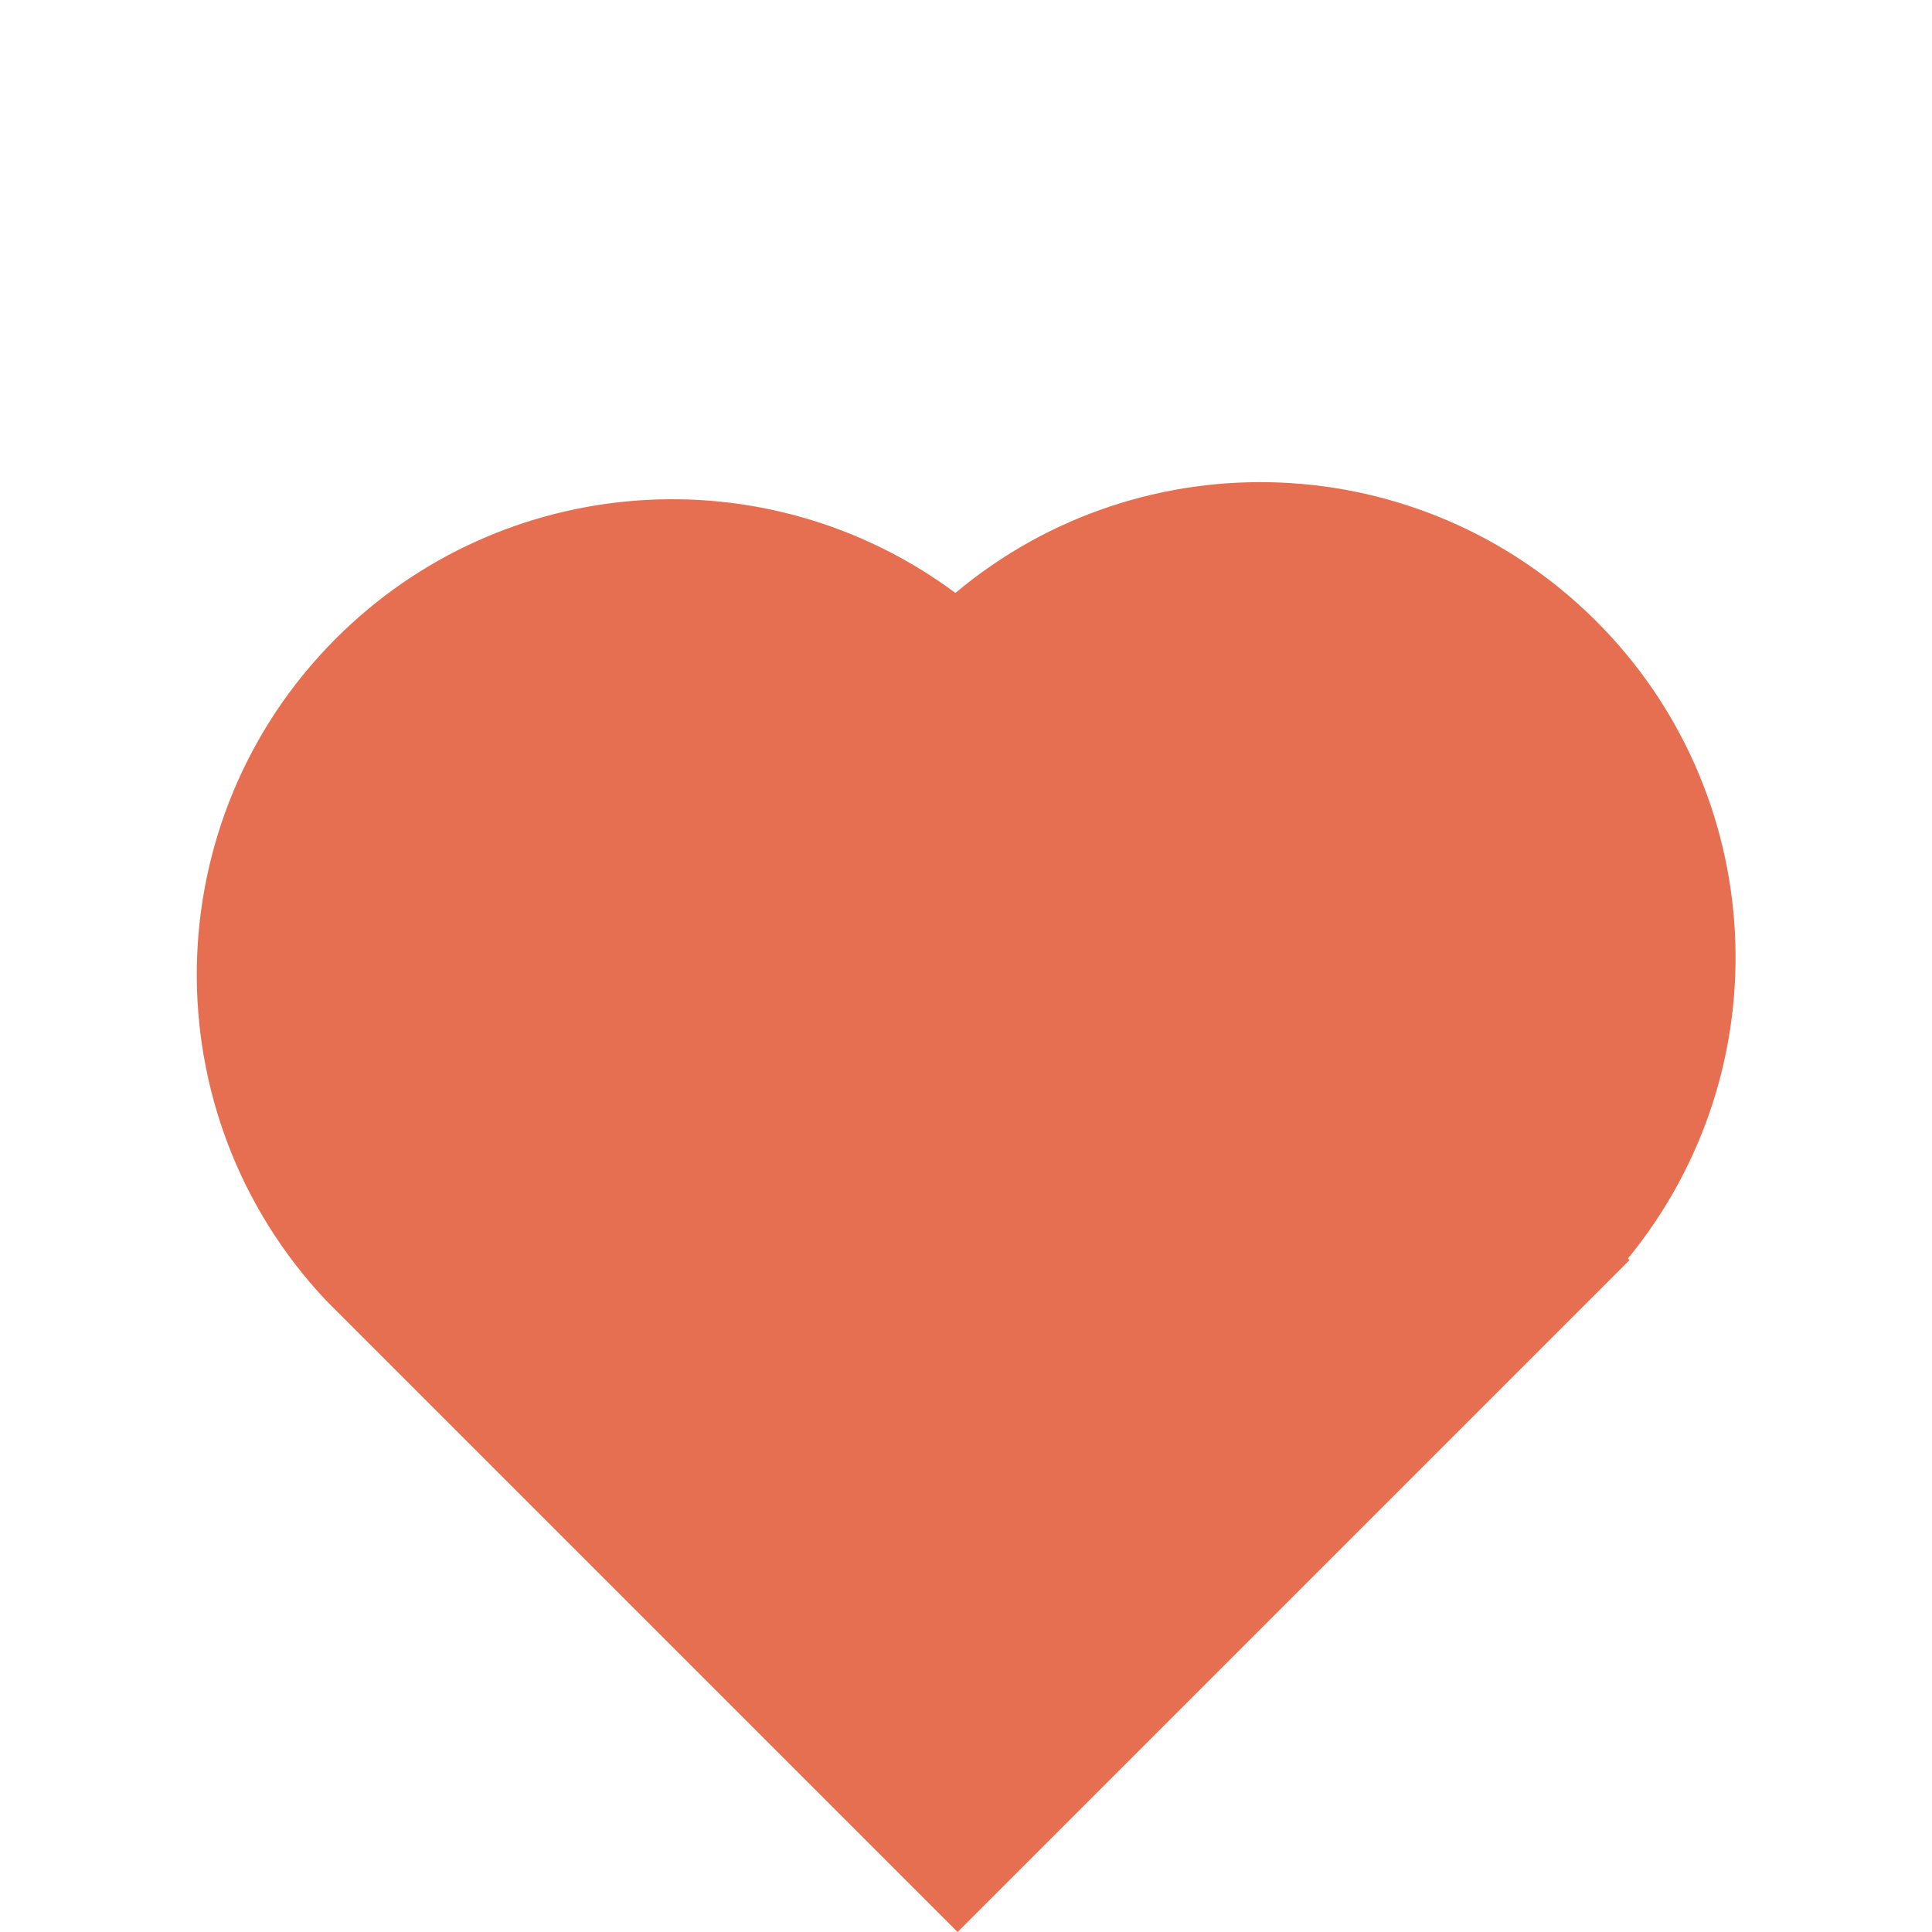
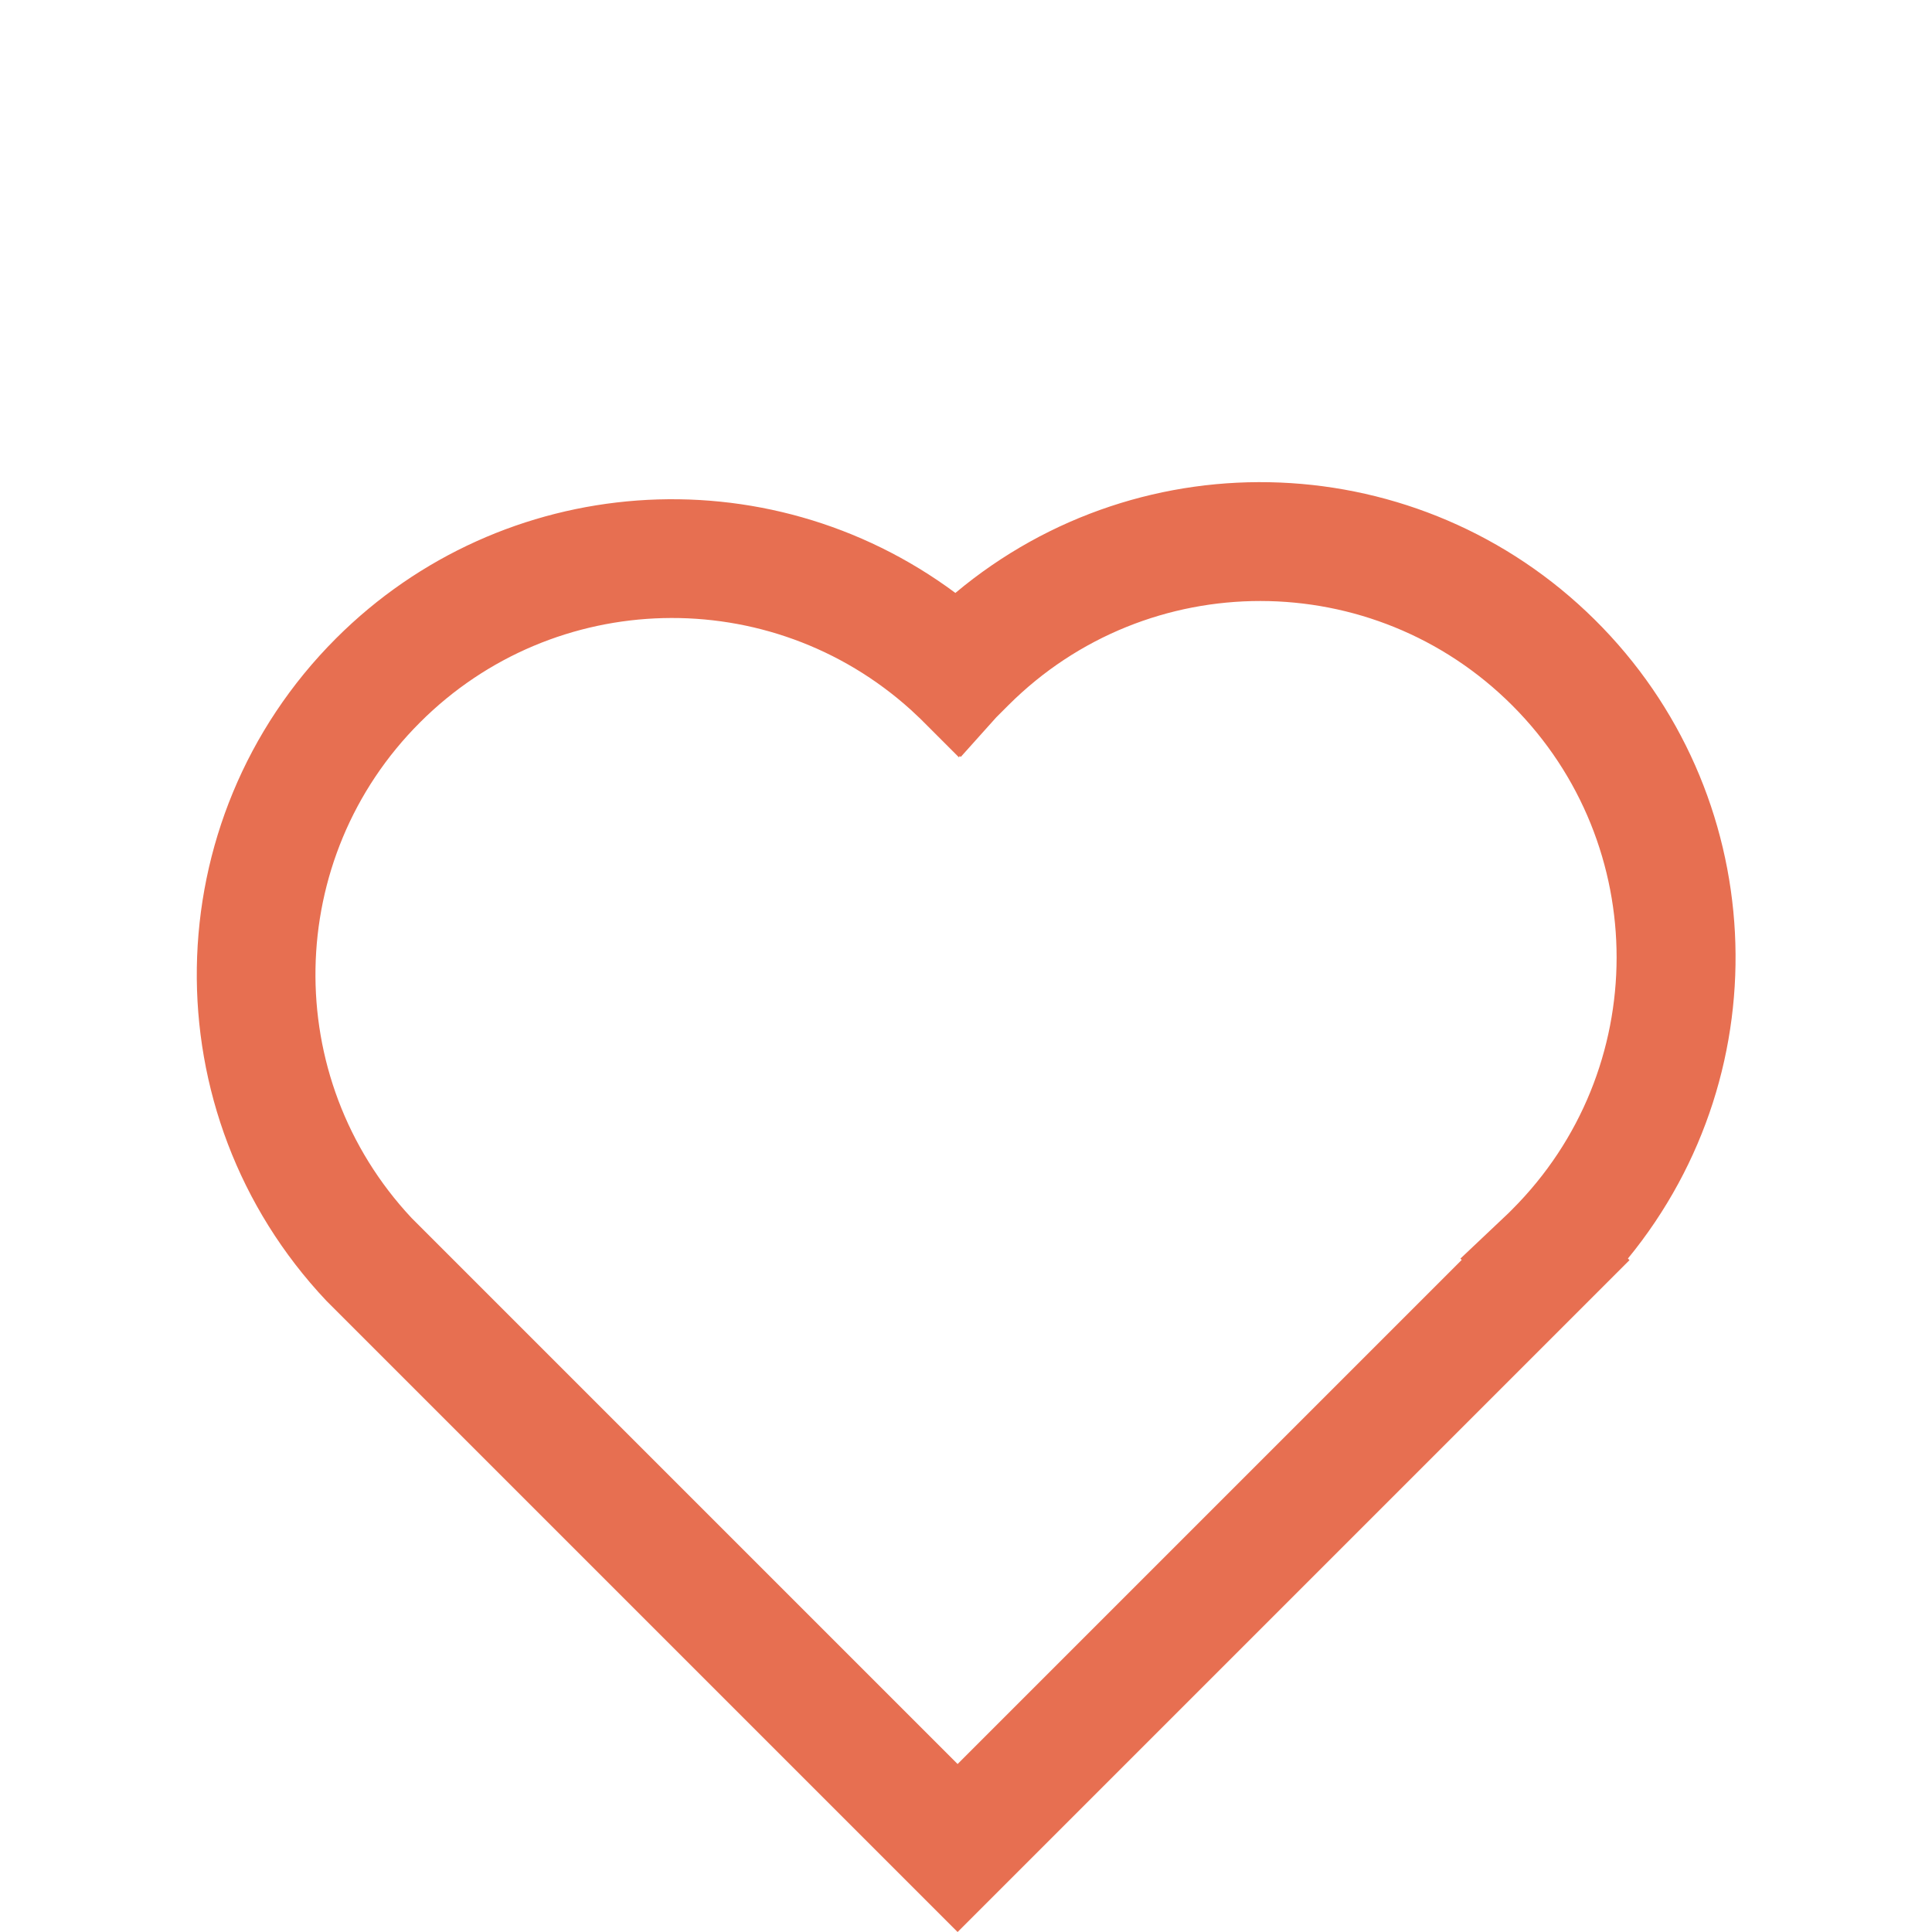
<svg xmlns="http://www.w3.org/2000/svg" width="24.037" height="24.037" viewBox="0 0 24.037 24.037">
-   <path id="Path_955" data-name="Path 955" d="M15.822,8.979v.029H4V-2.1A5.915,5.915,0,0,1,9.912-7.841a5.913,5.913,0,0,1,5.849,5.049,5.912,5.912,0,0,1,.061,11.772Z" transform="translate(2.716 20.496) rotate(-45)" fill="#e76f51" />
+   <path id="Path_955" data-name="Path 955" d="M15.822,8.979v.029H4V-2.1A5.915,5.915,0,0,1,9.912-7.841a5.913,5.913,0,0,1,5.849,5.049,5.912,5.912,0,0,1,.061,11.772ZM14.346-1.314v-.679l-.005-.158A4.434,4.434,0,0,0,9.912-6.363,4.433,4.433,0,0,0,5.478-2.077V7.53h8.87V7.507l.821.023h.064a4.434,4.434,0,0,0,.007-8.868h-.083l-.132,0-.66.036v-.017Z" transform="translate(2.716 20.496) rotate(-45)" fill="#e76f51" />
</svg>
